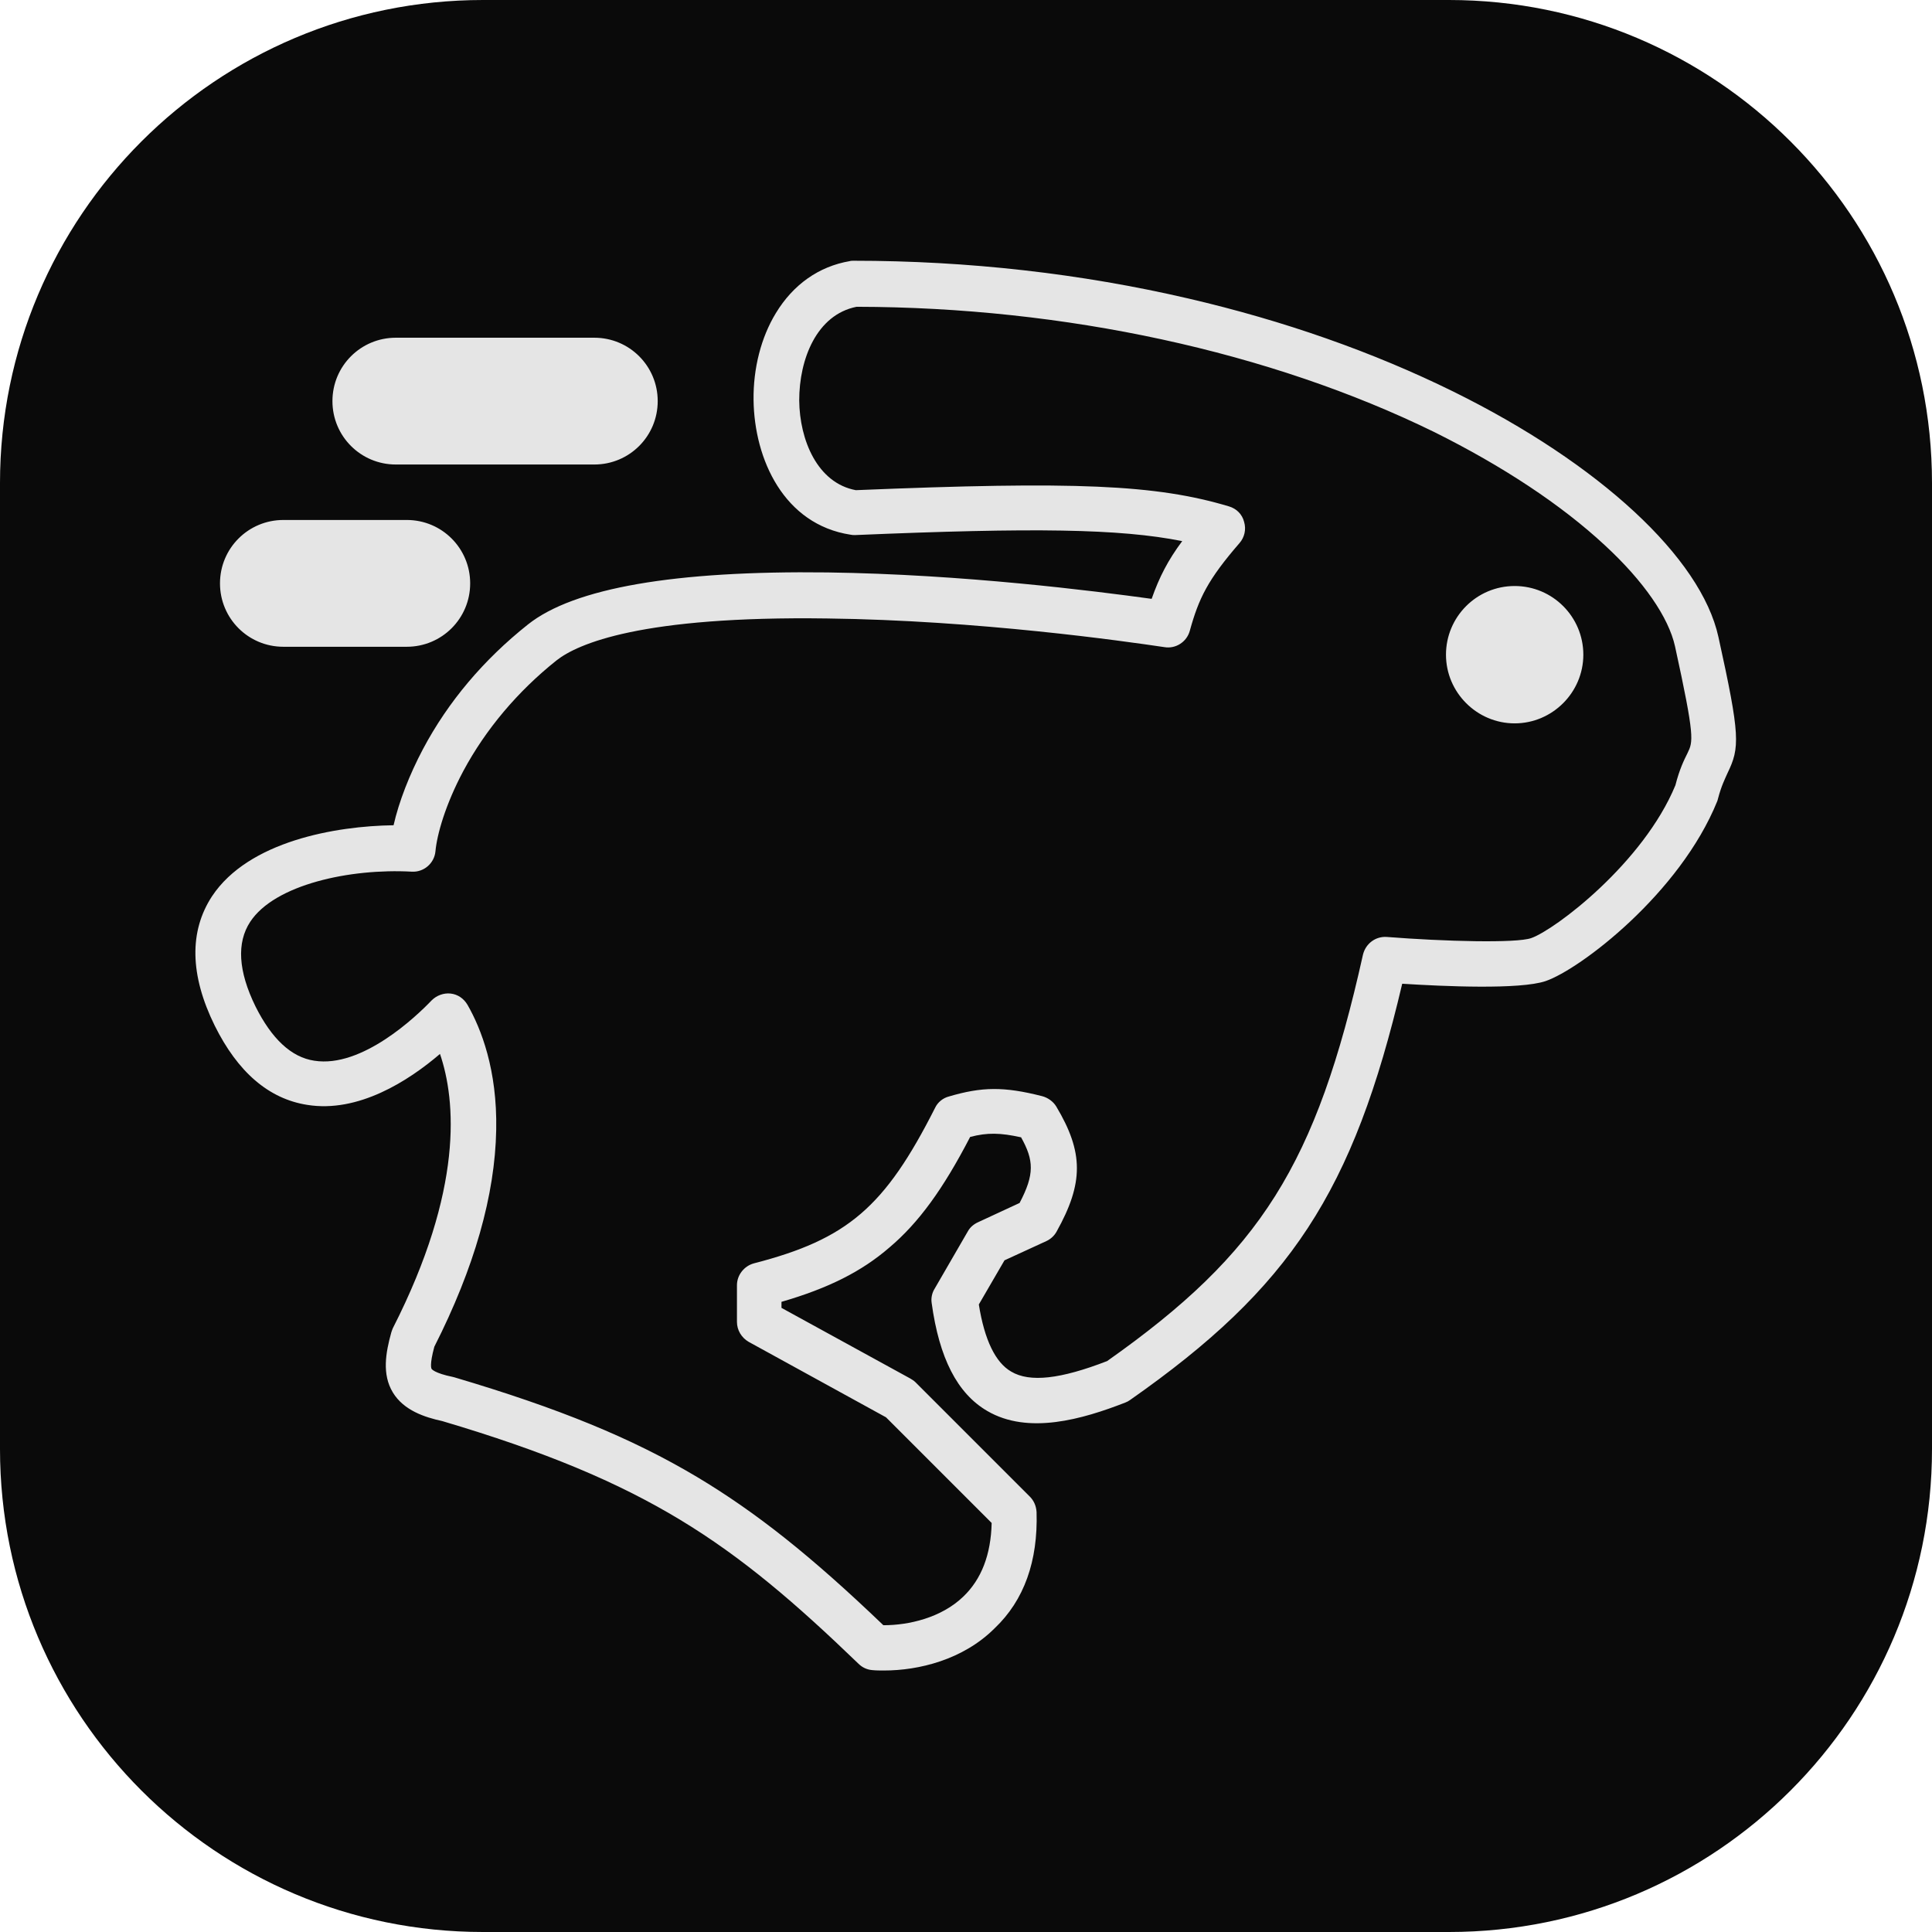
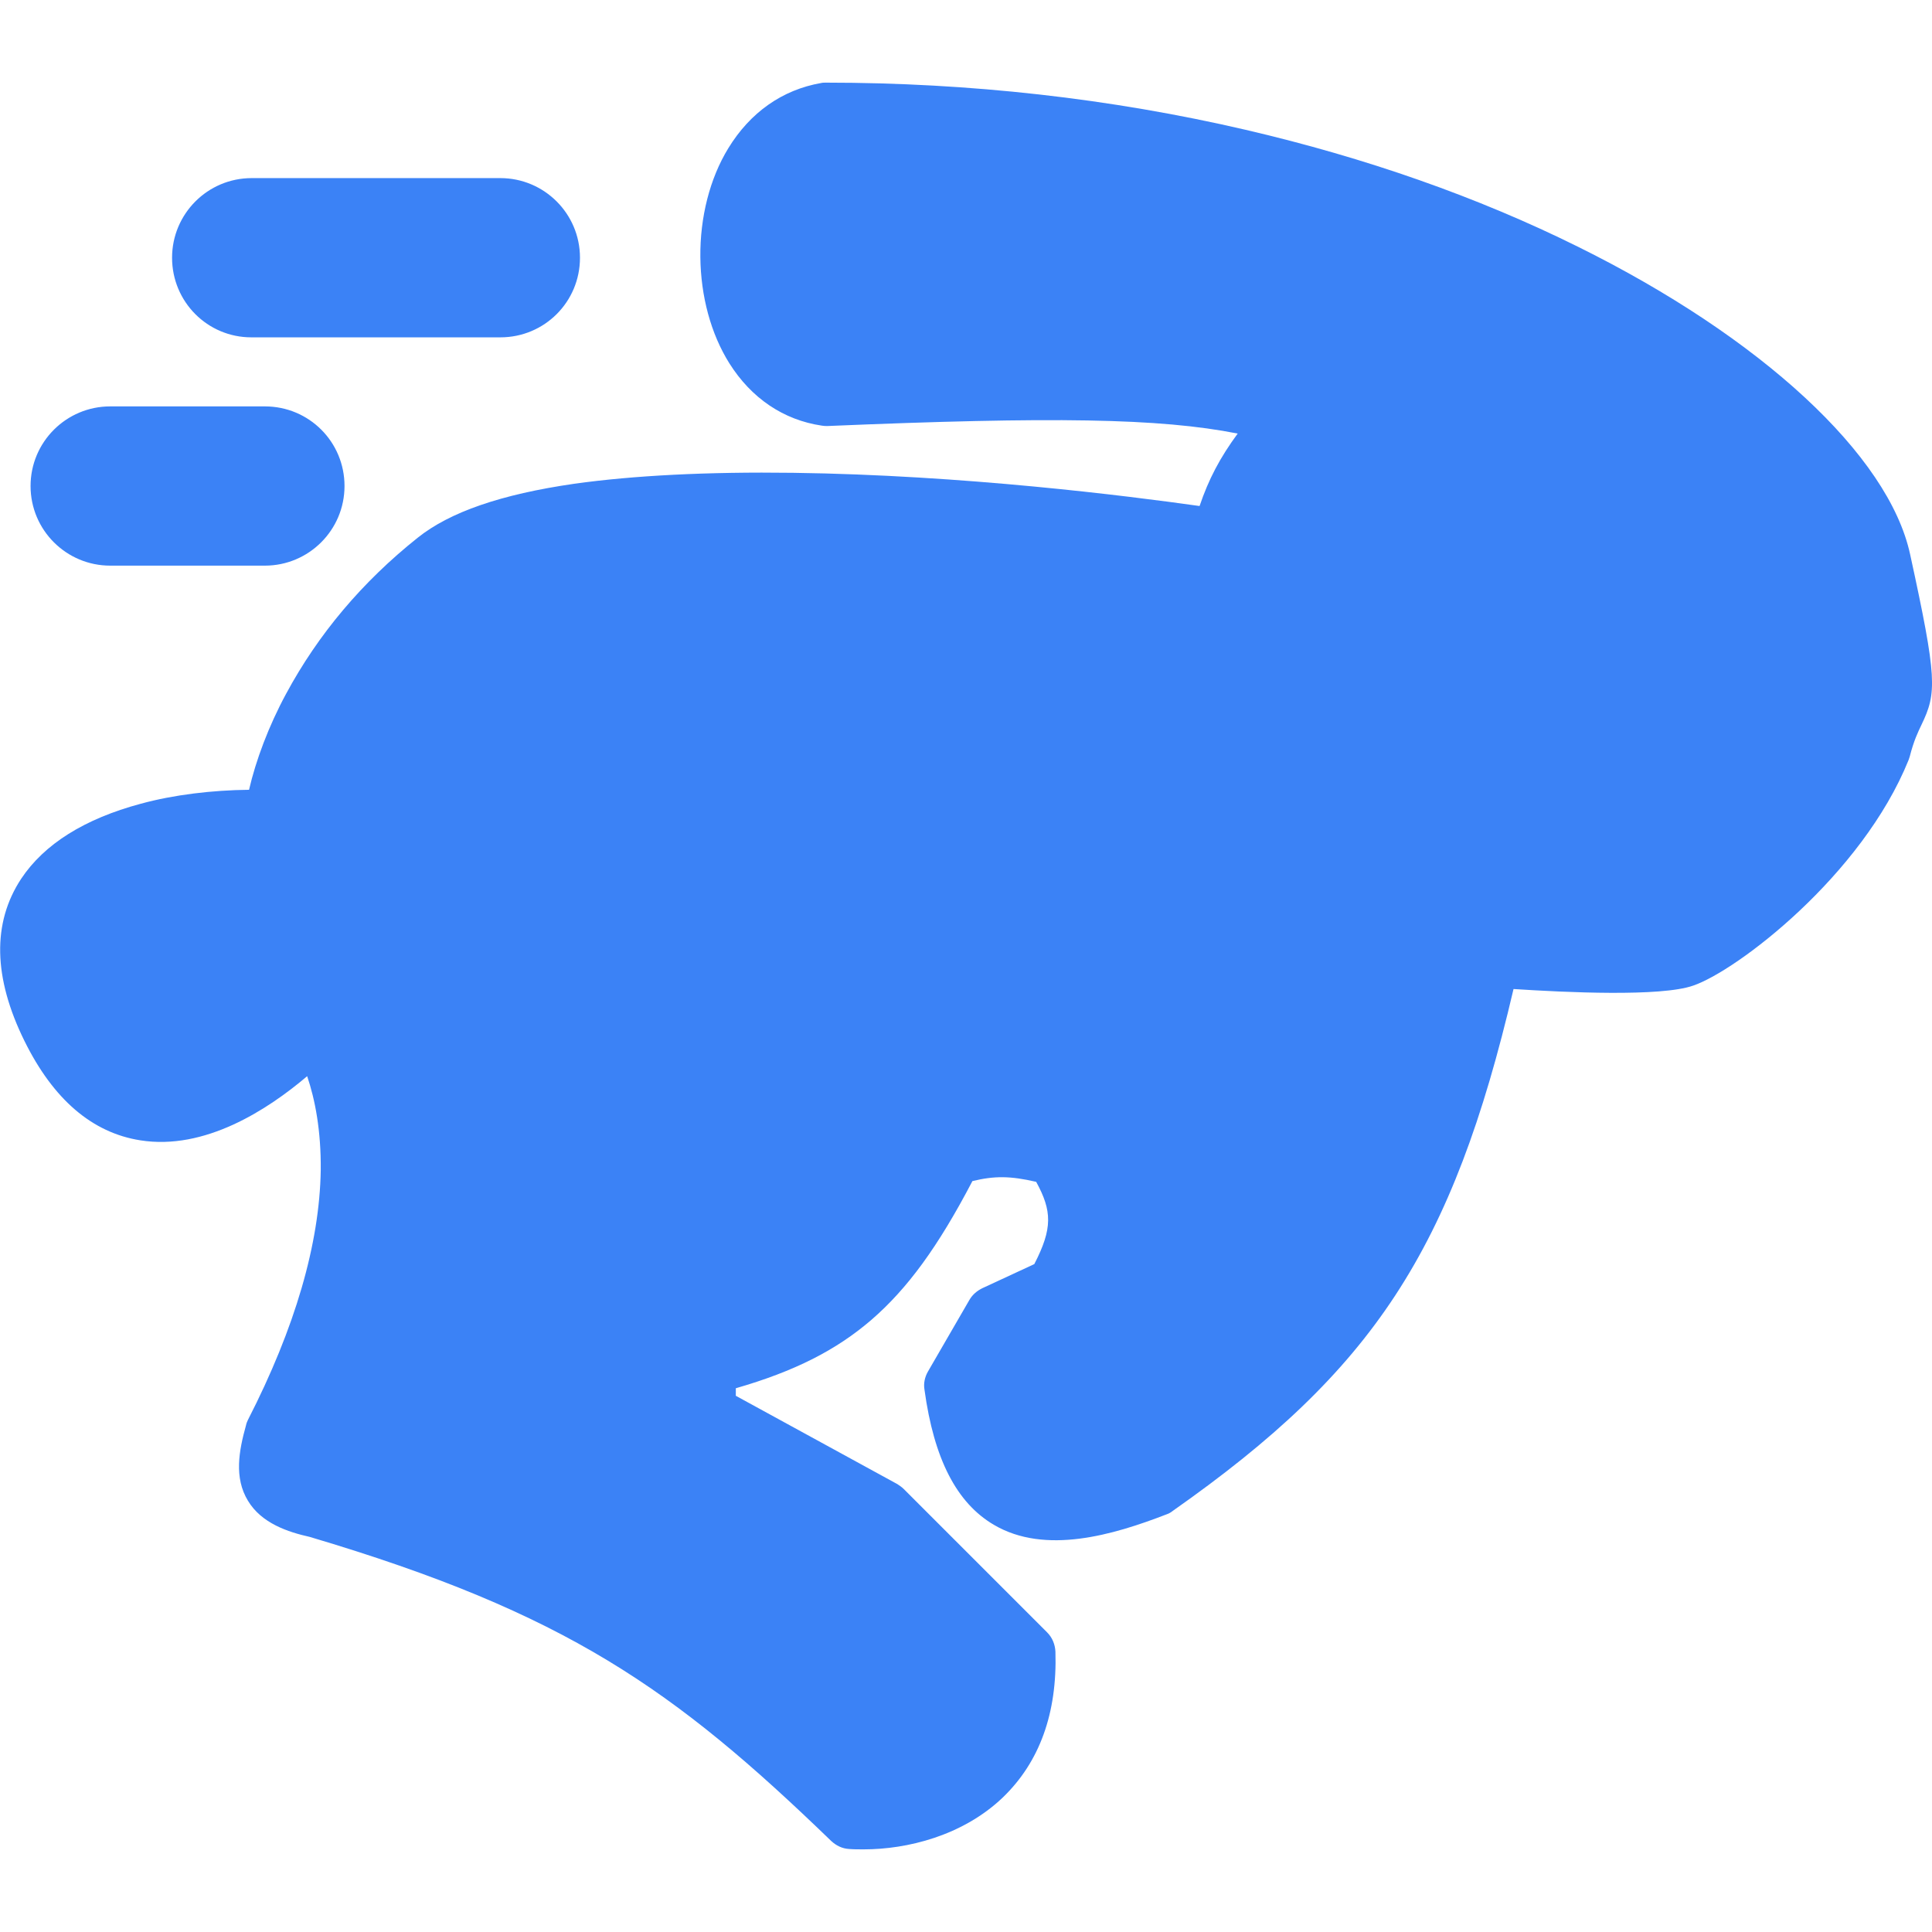
<svg xmlns="http://www.w3.org/2000/svg" xml:space="preserve" viewBox="0 0 512 512">
-   <path d="M128 0h256c70.7 0 128 57.3 128 128v256c0 70.7-57.3 128-128 128H128C57.3 512 0 454.7 0 384V128C0 57.3 57.3 0 128 0" style="fill:#0a0a0a" />
-   <path d="M234.3 442.7c-1.1 0-2.1 0-3.1-.1-1.4-.1-2.7-.7-3.7-1.7-33.3-32.1-56-48.2-110.3-64.3-4.6-1-10.2-2.8-13.1-7.6s-1.9-10.5-.4-15.9c.1-.4.3-.8.4-1.1 18.8-36.9 16.7-60.4 12.5-72.7-8.4 7.2-21.7 15.7-35.2 13.5-10.2-1.6-18.4-8.7-24.5-21-6.6-13.4-6.8-25-.7-34.3 9.7-14.6 32.8-18.6 48.1-18.8 1.4-6.2 4.2-13.4 7.8-20.2 6.7-12.6 16.1-23.7 27.8-33 12.2-9.7 38.9-14.3 79.4-13.8 36 .5 70.6 4.9 85.9 7 2-5.7 4.3-10.2 8.1-15.3-16.6-3.3-39.3-3.6-86.7-1.6-.4 0-.8 0-1.2-.1-17.6-2.7-25.5-19.9-25.7-35.7-.1-8.4 2-16.6 5.9-23 4.6-7.6 11.4-12.4 19.6-13.8.3-.1.7-.1 1-.1 30.4 0 60.3 3.4 88.7 10 25.4 5.9 49 14.2 70.3 24.7 38.7 19.1 65.6 44 70.2 65 5.8 26.3 5.7 29.3 2.4 36.1-.7 1.6-1.6 3.3-2.5 6.7-.1.3-.1.5-.2.7-9.9 24.5-36.4 44.6-45.5 47.7-6.8 2.3-26.9 1.4-38 .7-13 55.3-29.7 80.6-72.1 110.3-.4.3-.8.5-1.3.7-11.3 4.4-25.7 8.6-36.6 2.2-7.9-4.6-12.7-14-14.7-28.6-.2-1.3.1-2.7.8-3.8l8.8-15.2c.6-1.1 1.6-1.9 2.7-2.4l11-5.1c4-7.6 3.8-11.3.4-17.4-5.5-1.2-8.9-1.3-13.5-.1-7.2 13.9-13.7 22.8-21.4 29.3-7.4 6.4-16.2 10.8-28.6 14.4v1.6l34.1 18.7c.5.3 1 .6 1.4 1l30.3 30.3c1.1 1.1 1.7 2.5 1.8 4.1.4 13-3.3 23.4-11.1 30.8-8.4 8.4-20.2 11.2-29.3 11.2m-.2-12h.1c6.5 0 15.2-1.9 21.1-7.6q7.2-6.9 7.5-19.5l-28-28-36.4-20c-1.9-1.1-3.1-3.1-3.1-5.3v-9.7c0-2.7 1.9-5.1 4.5-5.8 24.8-6.4 34.7-14.9 48-41.2.7-1.5 2.1-2.6 3.6-3 8.8-2.6 14.6-2.7 24.8-.1 1.5.4 2.9 1.4 3.7 2.7 7.3 12.2 7.3 20.3.1 33.2-.6 1.1-1.6 2-2.7 2.5l-11.1 5.1-6.8 11.7c1.5 9.4 4.4 15.4 8.6 17.8 4.9 2.9 13 2 25.4-2.8 40.7-28.7 55.4-52 67.8-107.7.7-2.9 3.3-4.9 6.3-4.7 15.3 1.2 34.4 1.7 38.3.3 6.3-2.2 29.7-19.9 38.2-40.5 1.1-4.3 2.3-6.7 3.2-8.5 1.5-3.1 2-4.1-3.3-28.3-1.7-7.7-8.3-17.3-18.6-26.8-11.5-10.7-27.1-21-45.2-30-43.5-21.3-97.9-33.1-153.1-33.2-10.6 2.1-15.2 13.9-15.2 24.8.1 10.5 4.8 21.9 15 23.8 58.2-2.4 79.5-1.5 98.9 4.3 2 .6 3.5 2.1 4 4.1.6 2 .1 4.1-1.2 5.6-8.4 9.7-10.8 14.6-13.2 23.3-.8 2.9-3.7 4.8-6.7 4.3-10.8-1.6-49.3-7.1-89.4-7.6-49.3-.7-66.1 6.7-71.7 11.1-10.3 8.2-18.8 18.3-24.7 29.3-4.8 9-7 16.9-7.4 21.3-.3 3.2-3.1 5.6-6.3 5.4-16.3-.9-36.3 3.4-42.8 13.3-3.6 5.5-3.2 13 1.4 22.4 4.3 8.6 9.5 13.5 15.6 14.4 12.6 2 27-11.7 31.1-16 1.3-1.3 3.2-2 5-1.8 1.9.2 3.5 1.3 4.5 3 3.6 6.3 7.9 17.2 7.6 33.1-.3 17.3-5.8 36.6-16.4 57.5-1.3 4.8-.8 5.8-.7 5.9 0 0 .7 1.1 5.6 2.1.1 0 .3.1.4.1 27.7 8.2 47 16.1 64.3 26.4 15.7 9.4 30.2 20.9 49.4 39.3M107.8 137.8H75.1c-9.3 0-16.8 7.5-16.8 16.8s7.5 16.8 16.8 16.8h32.7c9.3 0 16.8-7.5 16.8-16.8s-7.5-16.8-16.8-16.8m49.7-48.3h-52.6c-9.3 0-16.8 7.5-16.8 16.8s7.5 16.8 16.8 16.8h52.6c9.3 0 16.8-7.5 16.8-16.8s-7.5-16.8-16.8-16.8m243.9 65.8c10.1 0 18.2 8.2 18.2 18.2s-8.2 18.2-18.2 18.2-18.2-8.2-18.2-18.2 8.1-18.2 18.2-18.2" style="fill:#e5e5e5" />
+   <path d="M45.6 68.3c0-11.6 9.4-21.1 21.1-21.1h65.9c11.6 0 21.1 9.4 21.1 21.1s-9.4 21.1-21.1 21.1h-66c-11.6 0-21-9.4-21-21.1m-16.4 81.6h41c11.6 0 21.1-9.4 21.1-21.1s-9.4-21.1-21.1-21.1h-41c-11.6 0-21.1 9.4-21.1 21.1s9.5 21.1 21.1 21.1m477-3c-5.7-26.3-39.5-57.5-88-81.5-26.6-13.2-56.3-23.6-88.1-31-35.7-8.3-73.1-12.5-111.2-12.5-.4 0-.9 0-1.3.1-10.3 1.8-18.8 7.8-24.6 17.3-4.9 8-7.5 18.3-7.4 28.8.1 10.4 2.8 20.4 7.7 28.2 5.8 9.2 14.3 15 24.5 16.5.5.1 1 .1 1.5.1 59.5-2.5 88-2.1 108.7 2-4.7 6.4-7.7 12.1-10.1 19.2-19.2-2.7-62.6-8.2-107.7-8.8-22.7-.3-42.3.7-58 2.9-19.4 2.8-33 7.5-41.5 14.3-14.7 11.7-26.4 25.6-34.9 41.4-4.6 8.5-8 17.6-9.8 25.4-9.7.1-19.9 1.3-28.7 3.7-14.9 4-25.6 10.7-31.7 19.9-7.7 11.7-7.4 26.2.9 43 7.6 15.4 17.9 24.3 30.7 26.3 17 2.7 33.6-8 44.2-17 2.1 6.2 3.7 14.4 3.6 24.9-.3 19.5-6.8 41.8-19.3 66.2-.2.4-.4.9-.5 1.4-1.9 6.8-3.2 13.9.5 20 3.6 6 10.6 8.3 16.4 9.6 68 20.2 96.5 40.3 138.2 80.6 1.3 1.2 2.9 2 4.7 2.1 1.2.1 2.5.1 3.9.1 11.5 0 26.2-3.6 36.8-13.7 9.8-9.4 14.5-22.4 14-38.7-.1-1.9-.8-3.7-2.2-5.1l-38-38c-.5-.5-1.1-.9-1.7-1.3L195 369.9v-2c15.6-4.5 26.6-10.1 35.9-18.1 9.6-8.3 17.7-19.4 26.8-36.8 5.8-1.4 10-1.4 16.9.2 4.2 7.7 4.4 12.3-.5 21.8l-13.8 6.4c-1.4.7-2.6 1.7-3.4 3.1l-11 19c-.8 1.4-1.2 3.1-.9 4.8 2.5 18.3 8.5 30 18.4 35.8 13.6 8 31.6 2.7 45.8-2.8.6-.2 1.1-.5 1.6-.9 53.1-37.3 74.1-69 90.3-138.3 13.8.9 39.1 2.1 47.6-.9 11.5-3.9 44.7-29.1 57.1-59.8l.3-.9c1.1-4.3 2.2-6.5 3.1-8.4 4.1-8.5 4.2-12.2-3-45.2" style="fill:#3b82f6" />
</svg>
